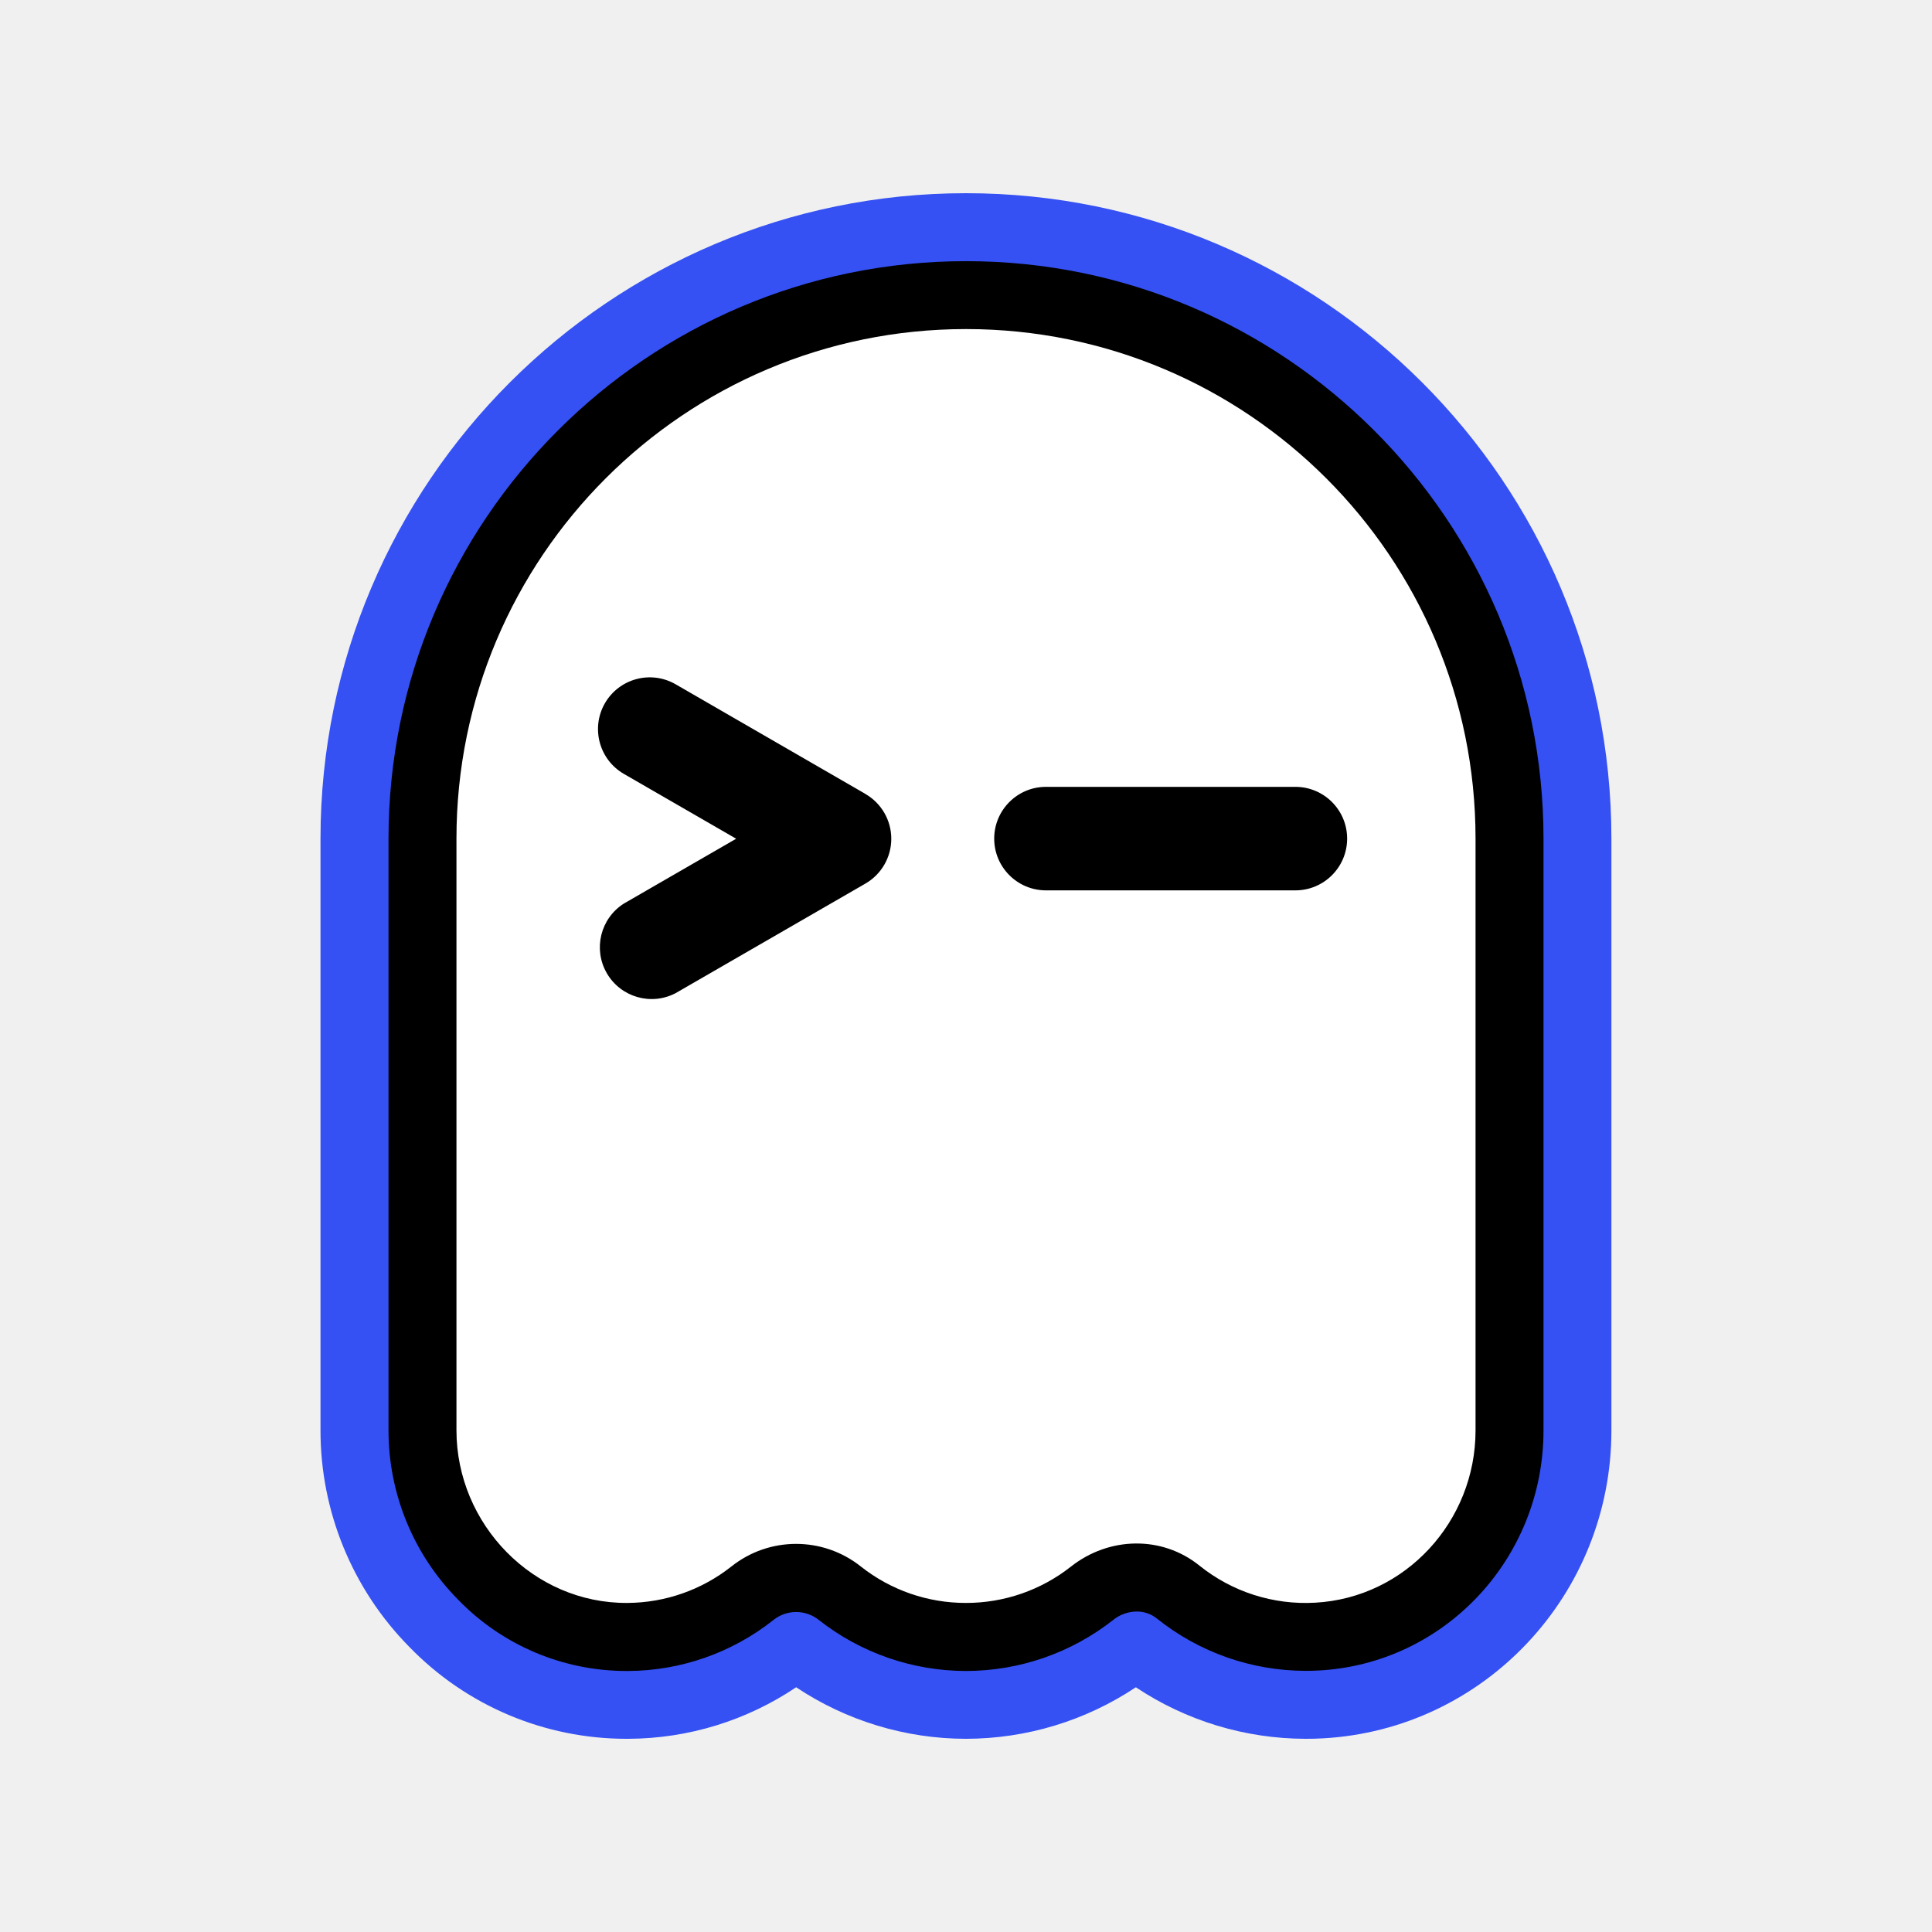
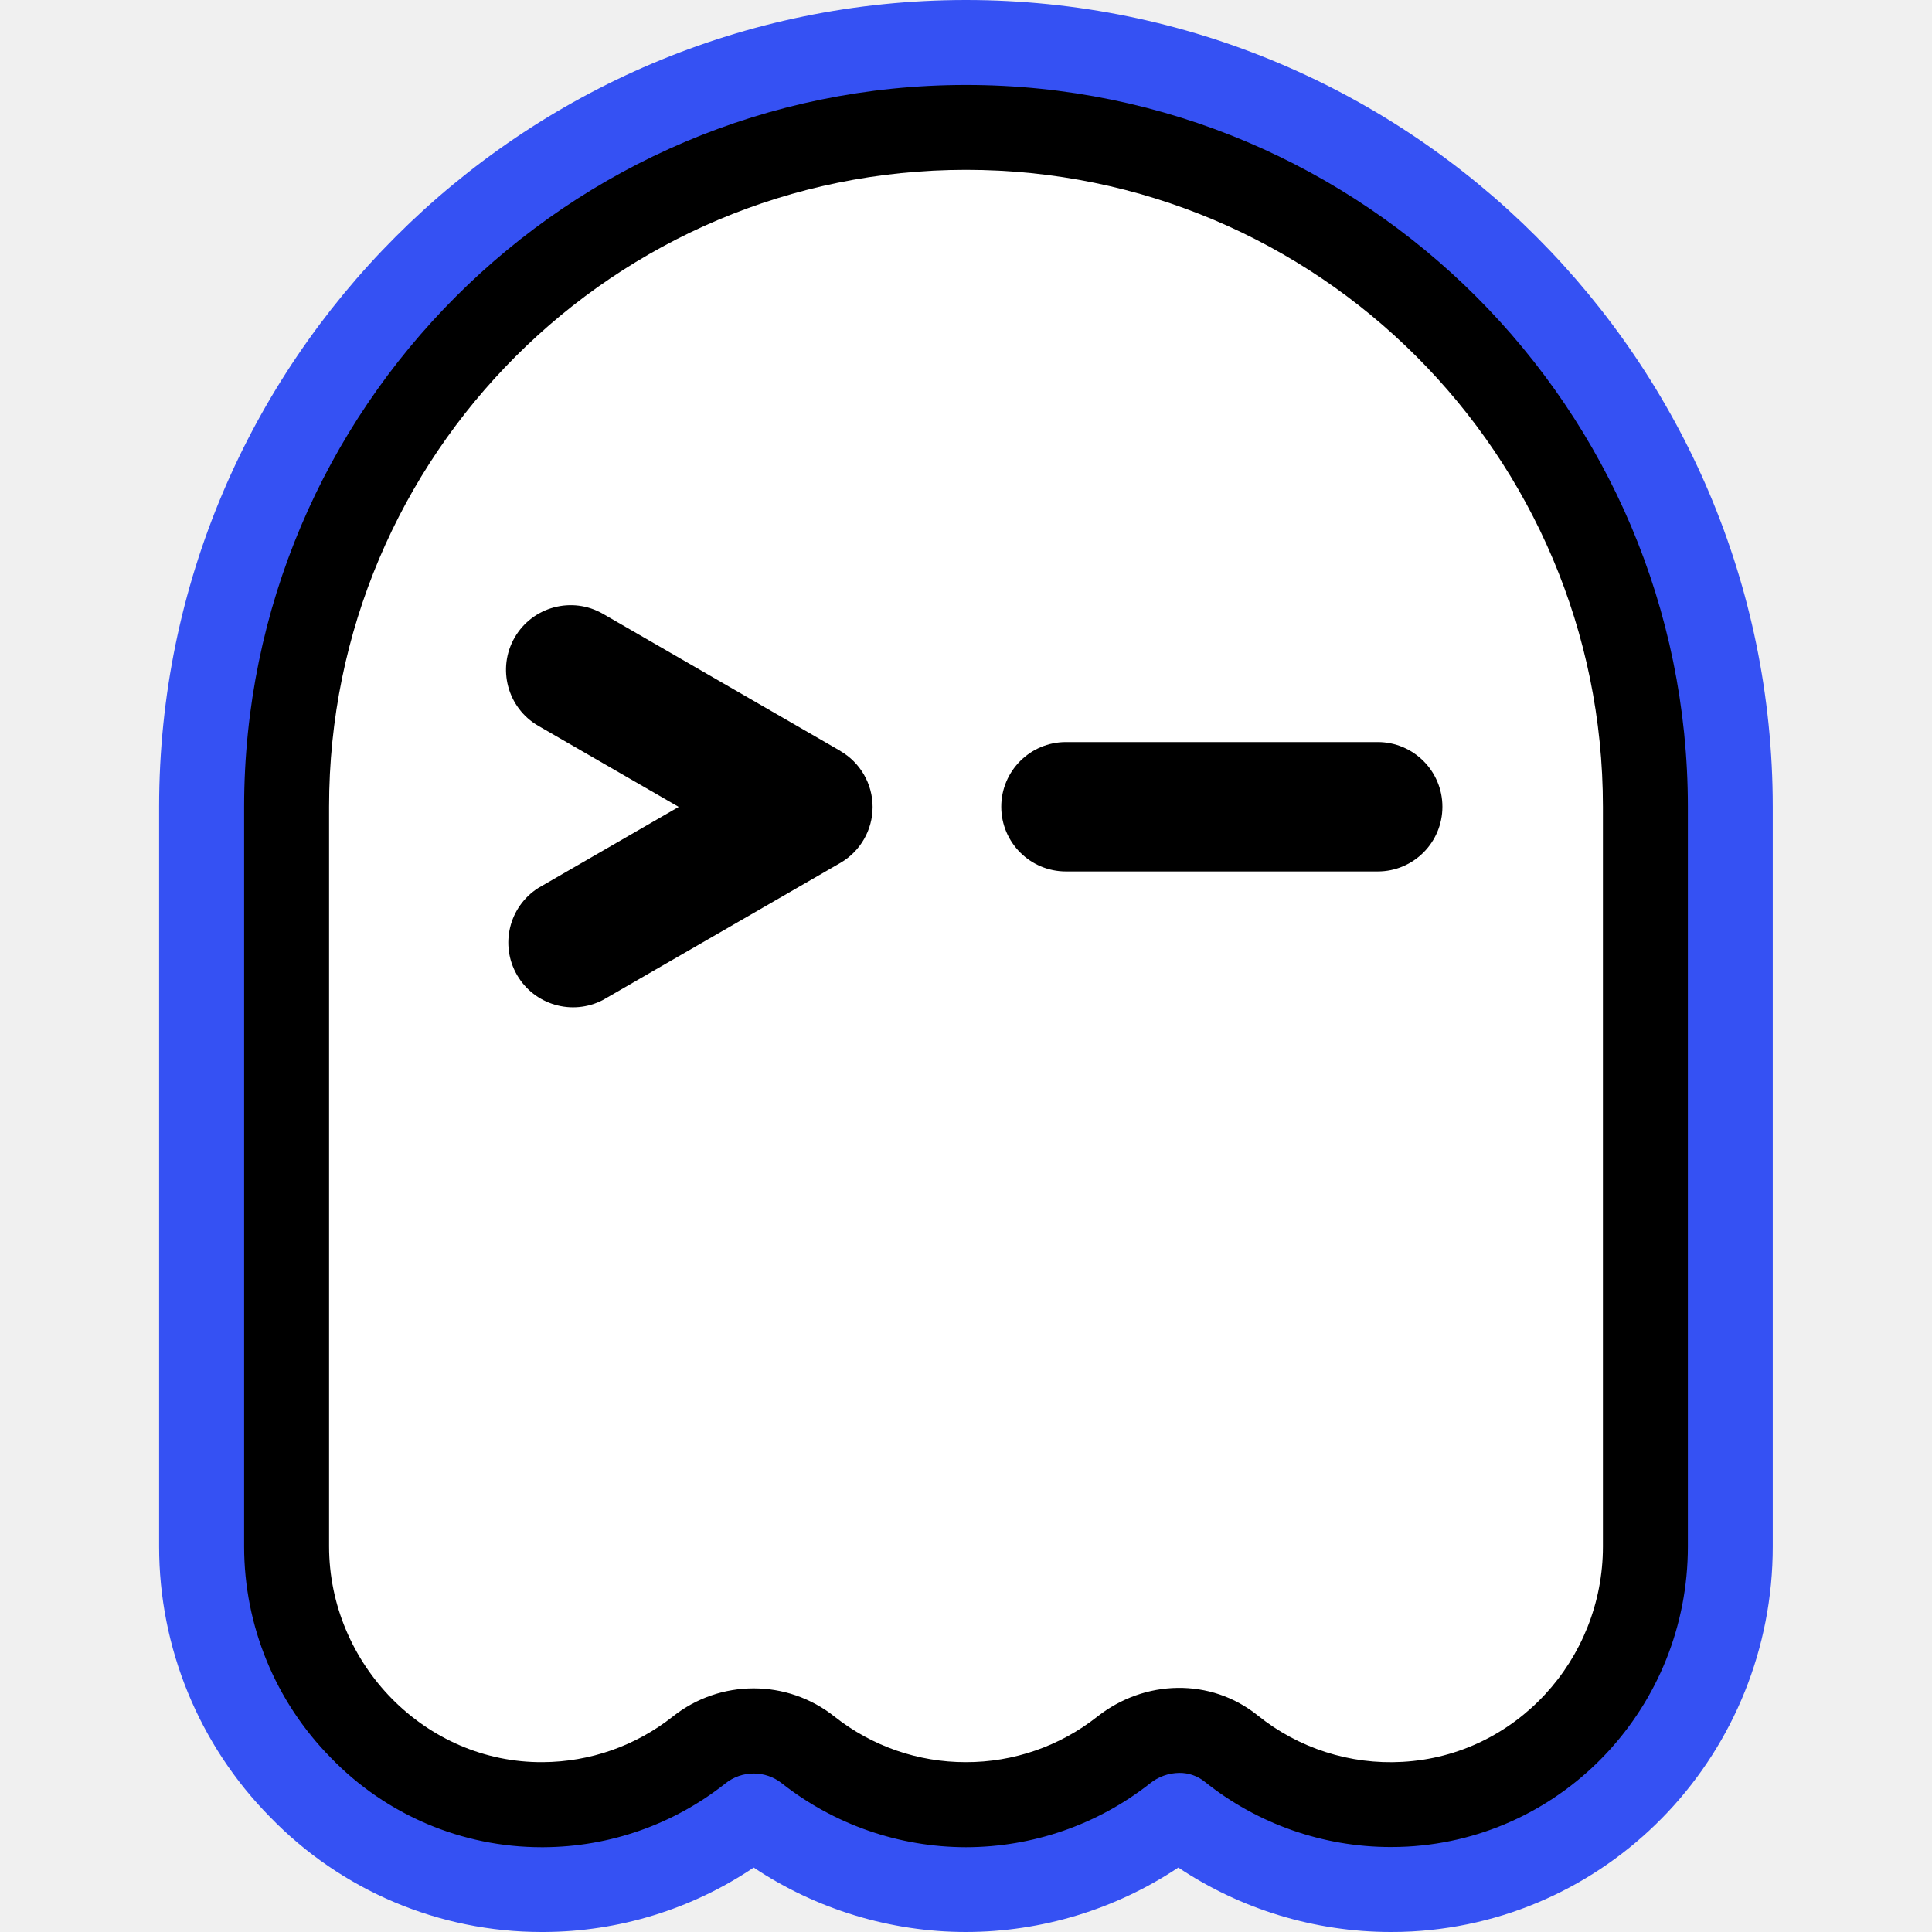
<svg xmlns="http://www.w3.org/2000/svg" xmlns:ns1="https://boxy-svg.com" height="100%" style="fill-rule:evenodd;clip-rule:evenodd;stroke-linecap:round;stroke-linejoin:round;" width="100%" version="1.1" viewBox="0 0 150 150">
  <defs>
    <ns1:grid x="0" y="0" width="15" height="15" />
  </defs>
-   <rect width="120" height="120" style="fill: none; stroke-width: 0.2px; stroke: rgb(84, 84, 84); pointer-events: none; visibility: hidden;" x="15" y="15" />
-   <g transform="matrix(3.75, 0, 0, 3.75, 24.8906, 15)" style="fill-rule:nonzero;clip-rule:nonzero;stroke-linecap:butt;stroke-linejoin:miter" fill="none">
-     <path fill="#3551F3" d="M20.395 32a6.35 6.35 0 0 1-3.516-1.067A6.355 6.355 0 0 1 13.362 32c-1.249 0-2.48-.375-3.516-1.067A6.265 6.265 0 0 1 6.372 32h-.038a6.255 6.255 0 0 1-4.5-1.906 6.377 6.377 0 0 1-1.836-4.482v-12.25C0 5.995 5.994 0 13.362 0c7.369 0 13.363 5.994 13.363 13.363v12.253c0 3.393-2.626 6.192-5.978 6.375-.117.007-.234.009-.352.009Z" />
-     <path fill="#000" d="M20.395 30.593a4.932 4.932 0 0 1-3.08-1.083.656.656 0 0 0-.42-.145.784.784 0 0 0-.487.176 4.939 4.939 0 0 1-3.046 1.055 4.939 4.939 0 0 1-3.045-1.055.751.751 0 0 0-.942 0 4.883 4.883 0 0 1-3.01 1.055h-.033a4.852 4.852 0 0 1-3.49-1.482 4.982 4.982 0 0 1-1.436-3.498V13.367c0-6.597 5.364-11.96 11.957-11.96 6.592 0 11.956 5.363 11.956 11.956v12.253c0 2.645-2.042 4.827-4.65 4.97a5.342 5.342 0 0 1-.274.007Z" />
-     <path fill="#fff" d="M23.912 13.363v12.253c0 1.876-1.447 3.463-3.32 3.566a3.503 3.503 0 0 1-2.398-.769c-.778-.626-1.873-.598-2.658.021a3.5 3.5 0 0 1-2.176.753 3.494 3.494 0 0 1-2.173-.753 2.153 2.153 0 0 0-2.684 0 3.498 3.498 0 0 1-2.15.753c-1.948.014-3.54-1.627-3.54-3.575v-12.25c0-5.825 4.724-10.549 10.55-10.549 5.825 0 10.549 4.724 10.549 10.55Z" />
-     <path fill="#000" d="m11.28 12.437-3.93-2.27a1.072 1.072 0 0 0-1.463.392 1.072 1.072 0 0 0 .391 1.463l2.326 1.343-2.326 1.343a1.072 1.072 0 0 0 1.071 1.855l3.932-2.27a1.071 1.071 0 0 0 0-1.854v-.002ZM20.182 12.291h-5.164a1.071 1.071 0 1 0 0 2.143h5.164a1.071 1.071 0 1 0 0-2.143Z" />
+   <g transform="matrix(1.25, 0, 0, 1.25, -18.75, -18.75)">
+     <g transform="matrix(3.75, 0, 0, 3.75, 24.8906, 15)" style="fill-rule:nonzero;clip-rule:nonzero;stroke-linecap:butt;stroke-linejoin:miter" fill="none">
+       <path fill="#3551F3" d="M20.395 32a6.35 6.35 0 0 1-3.516-1.067A6.355 6.355 0 0 1 13.362 32c-1.249 0-2.48-.375-3.516-1.067A6.265 6.265 0 0 1 6.372 32h-.038a6.255 6.255 0 0 1-4.5-1.906 6.377 6.377 0 0 1-1.836-4.482v-12.25C0 5.995 5.994 0 13.362 0c7.369 0 13.363 5.994 13.363 13.363v12.253c0 3.393-2.626 6.192-5.978 6.375-.117.007-.234.009-.352.009Z" />
+       <path fill="#000" d="M20.395 30.593a4.932 4.932 0 0 1-3.08-1.083.656.656 0 0 0-.42-.145.784.784 0 0 0-.487.176 4.939 4.939 0 0 1-3.046 1.055 4.939 4.939 0 0 1-3.045-1.055.751.751 0 0 0-.942 0 4.883 4.883 0 0 1-3.01 1.055h-.033a4.852 4.852 0 0 1-3.49-1.482 4.982 4.982 0 0 1-1.436-3.498V13.367c0-6.597 5.364-11.96 11.957-11.96 6.592 0 11.956 5.363 11.956 11.956v12.253c0 2.645-2.042 4.827-4.65 4.97a5.342 5.342 0 0 1-.274.007Z" />
+       <path fill="#fff" d="M23.912 13.363v12.253c0 1.876-1.447 3.463-3.32 3.566a3.503 3.503 0 0 1-2.398-.769c-.778-.626-1.873-.598-2.658.021a3.5 3.5 0 0 1-2.176.753 3.494 3.494 0 0 1-2.173-.753 2.153 2.153 0 0 0-2.684 0 3.498 3.498 0 0 1-2.15.753c-1.948.014-3.54-1.627-3.54-3.575v-12.25c0-5.825 4.724-10.549 10.55-10.549 5.825 0 10.549 4.724 10.549 10.55Z" />
+       <path fill="#000" d="m11.28 12.437-3.93-2.27a1.072 1.072 0 0 0-1.463.392 1.072 1.072 0 0 0 .391 1.463l2.326 1.343-2.326 1.343a1.072 1.072 0 0 0 1.071 1.855l3.932-2.27a1.071 1.071 0 0 0 0-1.854v-.002ZM20.182 12.291h-5.164a1.071 1.071 0 1 0 0 2.143h5.164a1.071 1.071 0 1 0 0-2.143Z" />
+     </g>
  </g>
</svg>
